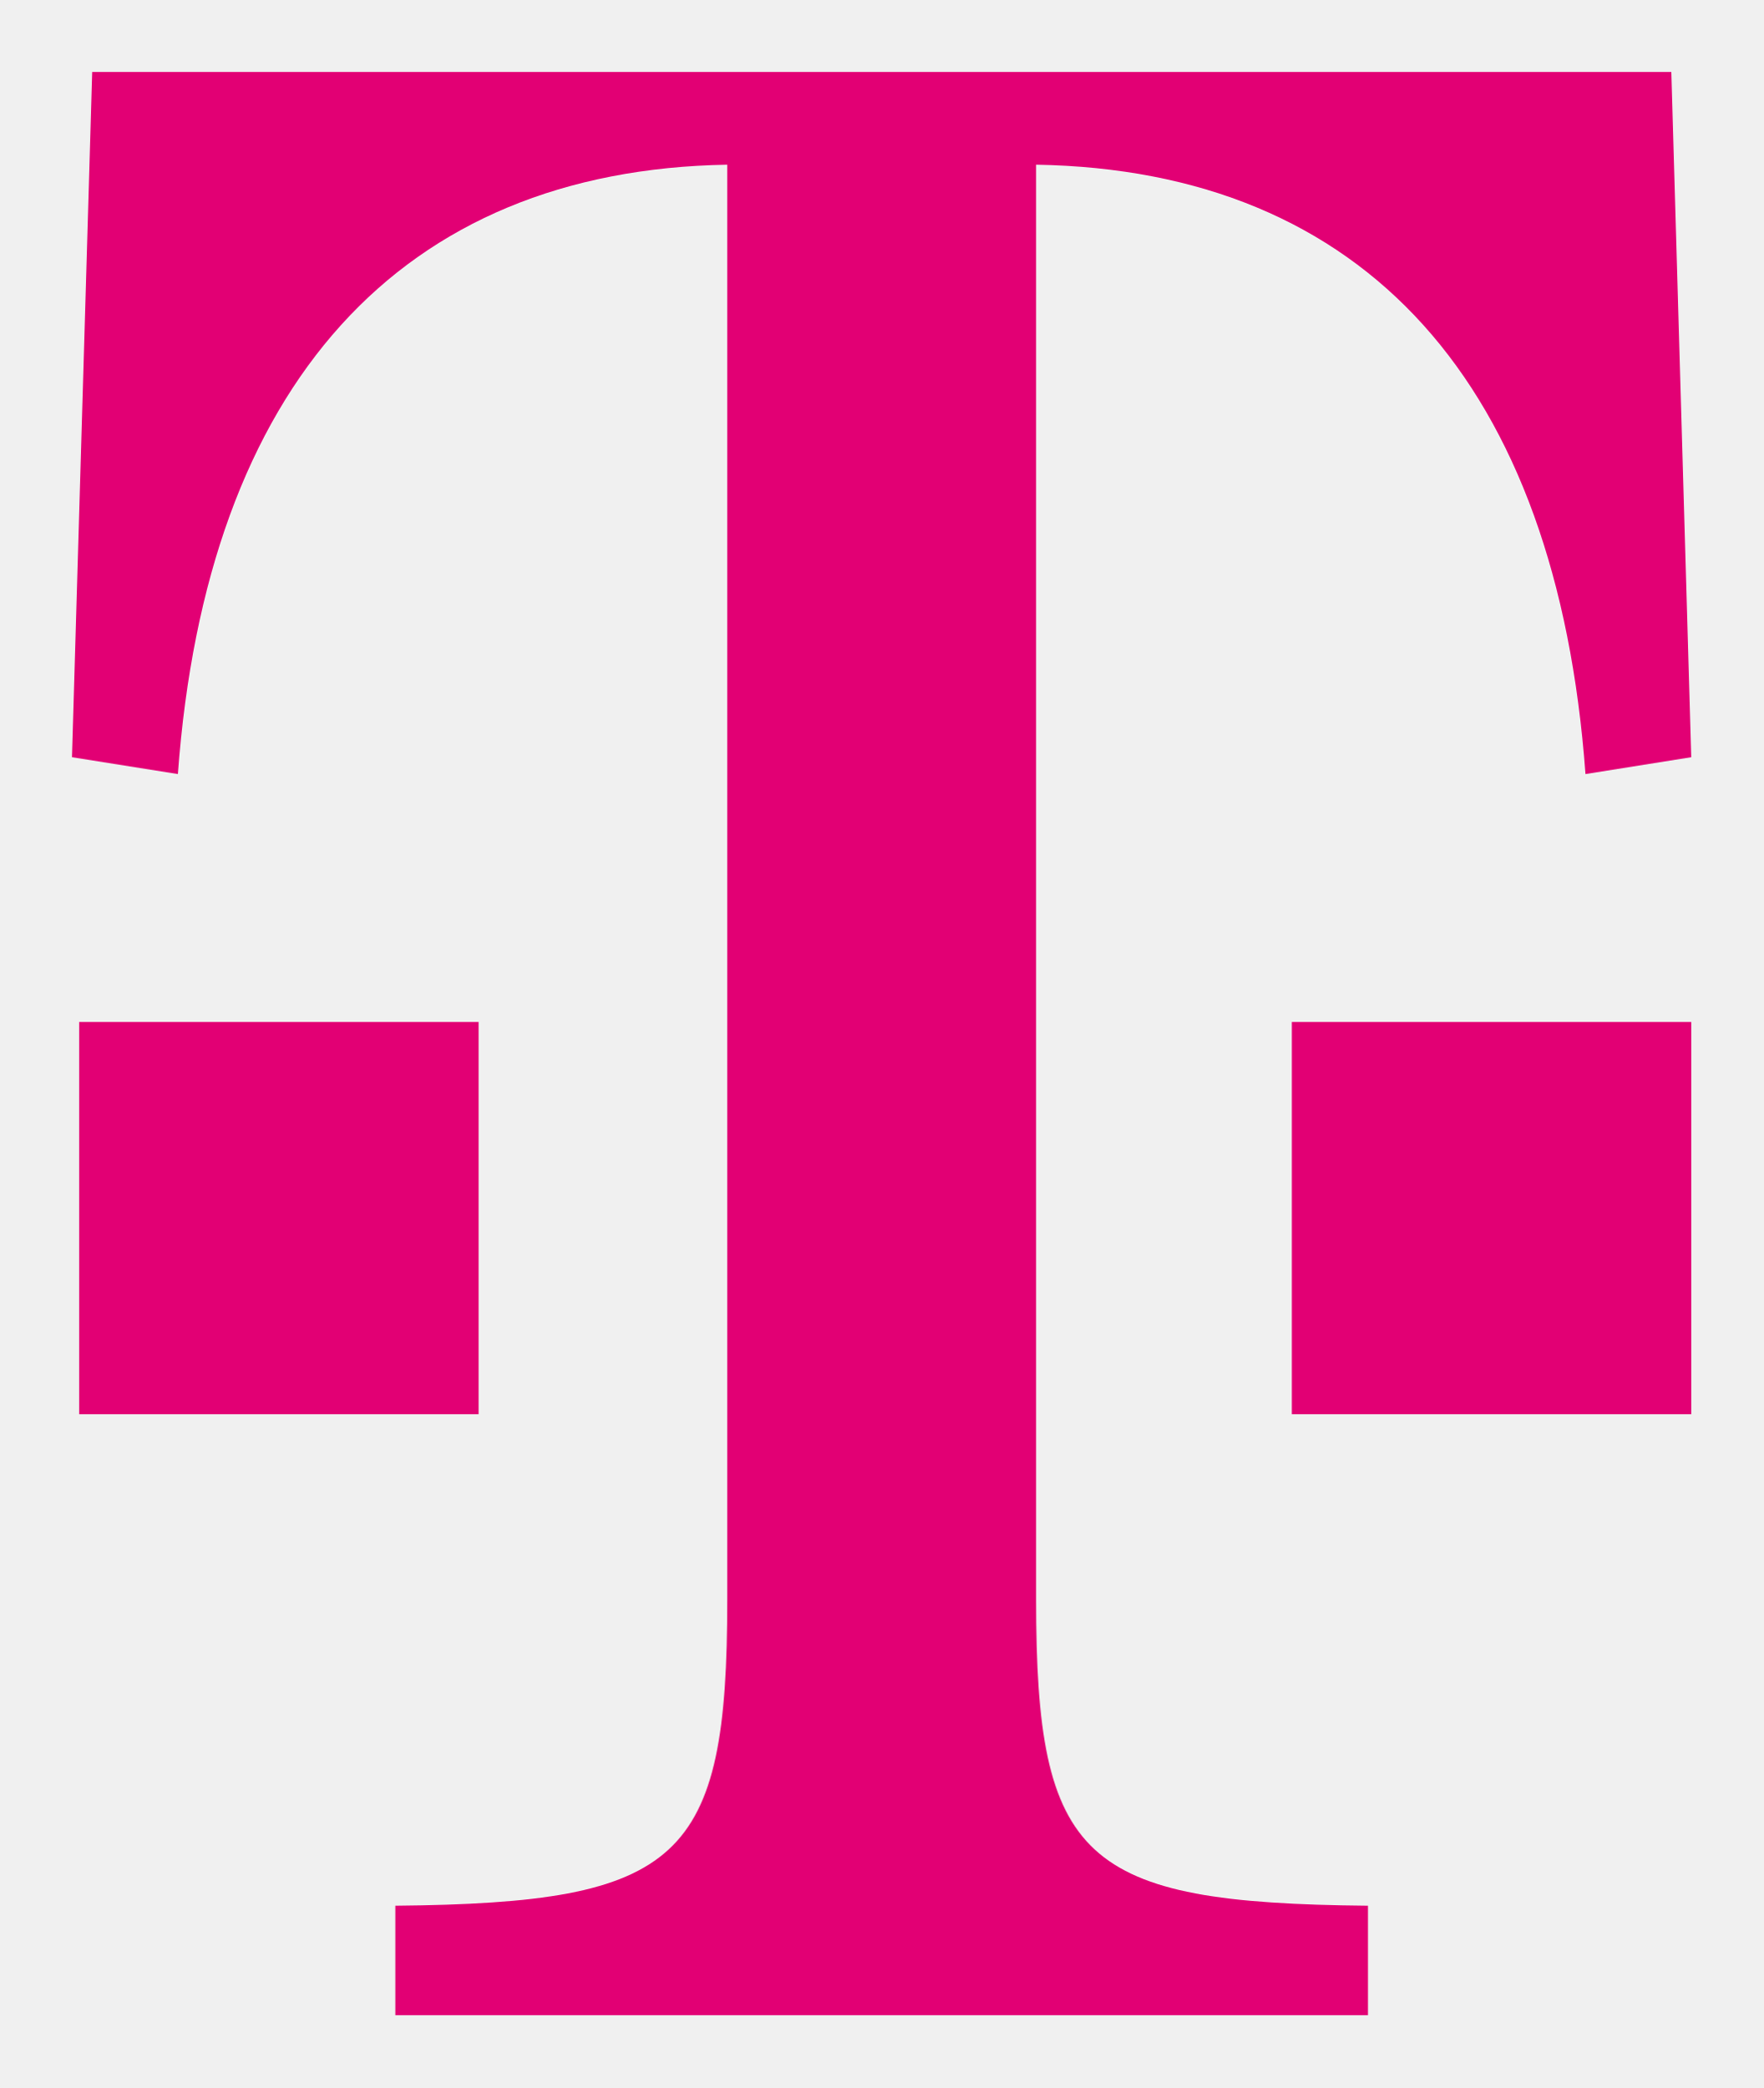
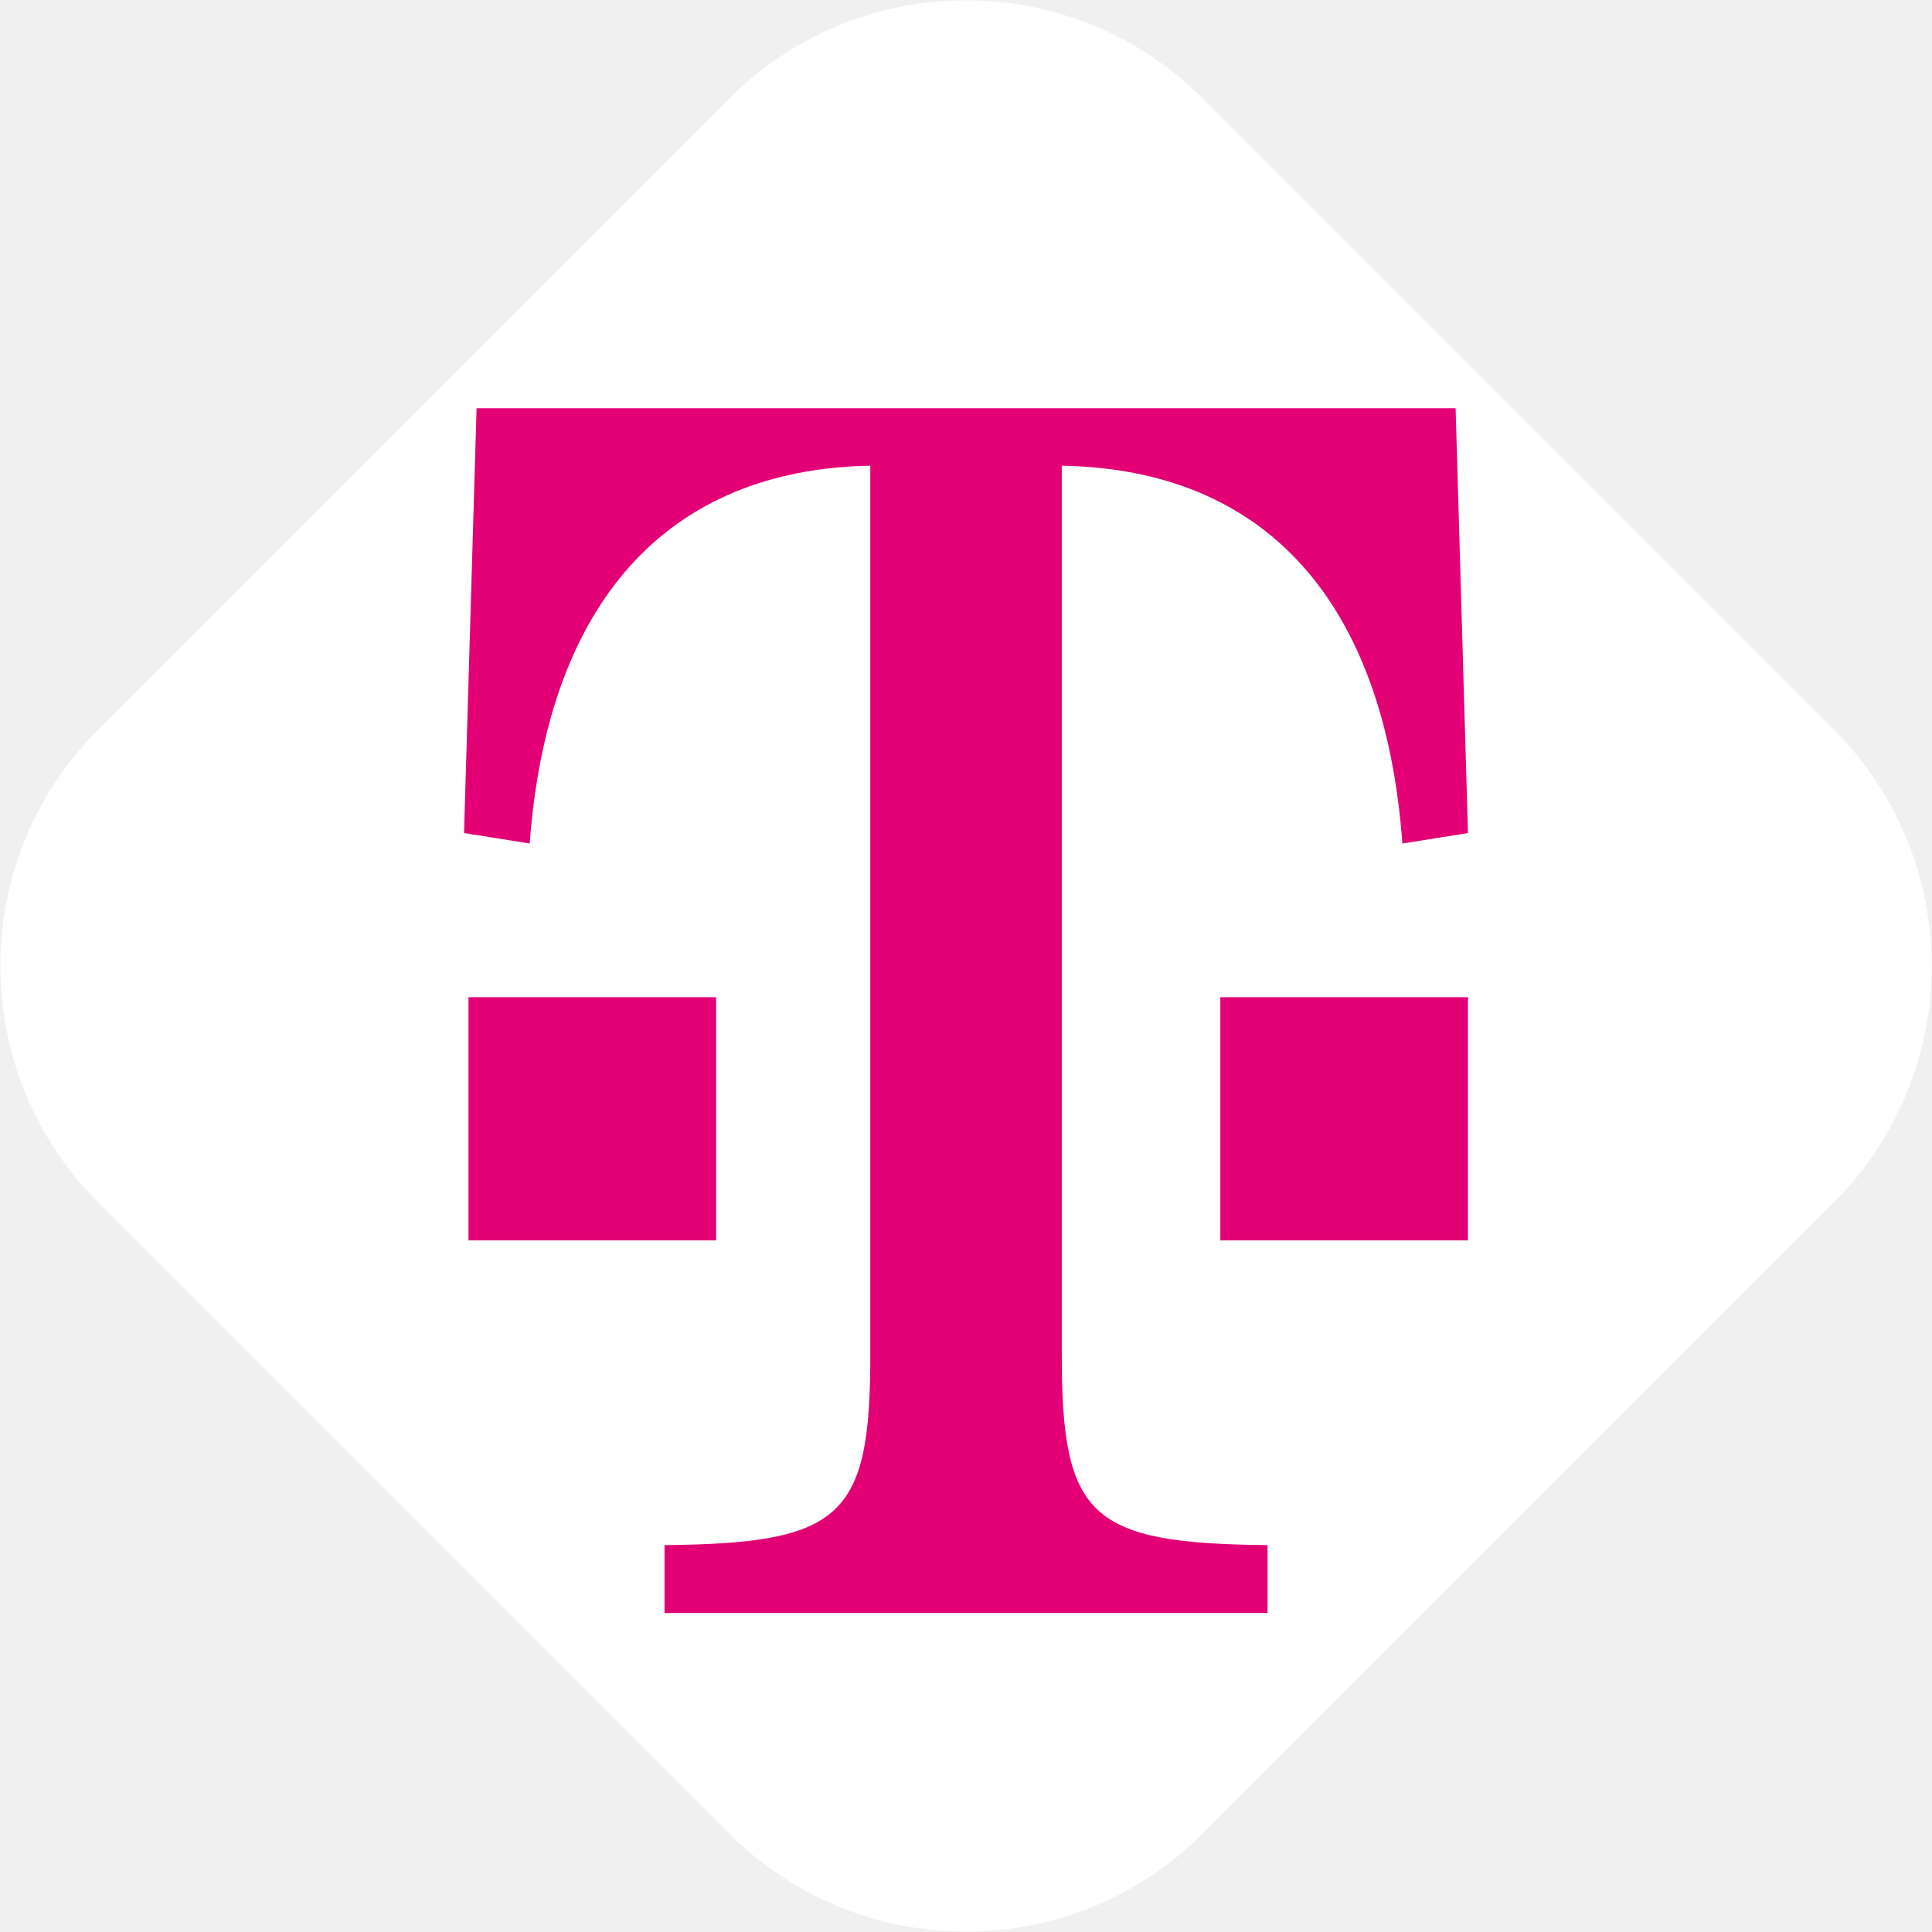
- <svg xmlns="http://www.w3.org/2000/svg" width="490px" height="580px" viewBox="0 0 490 580" version="1.1">
+ <svg xmlns="http://www.w3.org/2000/svg" width="866px" height="866px" viewBox="0 0 866 866" version="1.1">
  <g id="Artboard" stroke="none" stroke-width="1" fill="none" fill-rule="evenodd">
-     <rect id="Rectangle" x="-159" y="-60" width="700" height="700" />
-     <path d="M464.464,20 L470,210.415 L440.608,215.098 C432.641,106.638 379.371,47.326 287.933,45.758 L287.933,444.514 C287.933,517.079 300.67,528.811 380.16,529.584 L380.16,560 L109.864,560 L109.864,529.584 C189.352,528.811 202.106,517.079 202.106,444.514 L202.106,45.758 C111.439,47.326 57.396,106.638 49.429,215.098 L20,210.415 L25.619,20 L464.464,20 Z M470,284 L470,393 L359,393 L359,284 L470,284 Z M133,284 L133,393 L22,393 L22,284 L133,284 Z" id="Combined-Shape" fill="#E20074" fill-rule="nonzero" />
+     <rect id="Rectangle" fill="#FFFFFF" transform="translate(433, 433) rotate(-45) translate(-433, -433) " x="83" y="83" width="700" height="700" rx="150" />
+     <path d="M652.464,183 L658,373.415 L628.608,378.098 C620.641,269.638 567.371,210.326 475.933,208.758 L475.933,607.514 C475.933,680.079 488.67,691.811 568.16,692.584 L568.16,723 L297.864,723 L297.864,692.584 C377.352,691.811 390.106,680.079 390.106,607.514 L390.106,208.758 C299.439,210.326 245.396,269.638 237.429,378.098 L208,373.415 L213.619,183 L652.464,183 Z M658,447 L658,556 L547,556 L547,447 L658,447 Z M321,447 L321,556 L210,556 L210,447 L321,447 Z" id="Combined-Shape" fill="#E20074" fill-rule="nonzero" />
  </g>
</svg>
